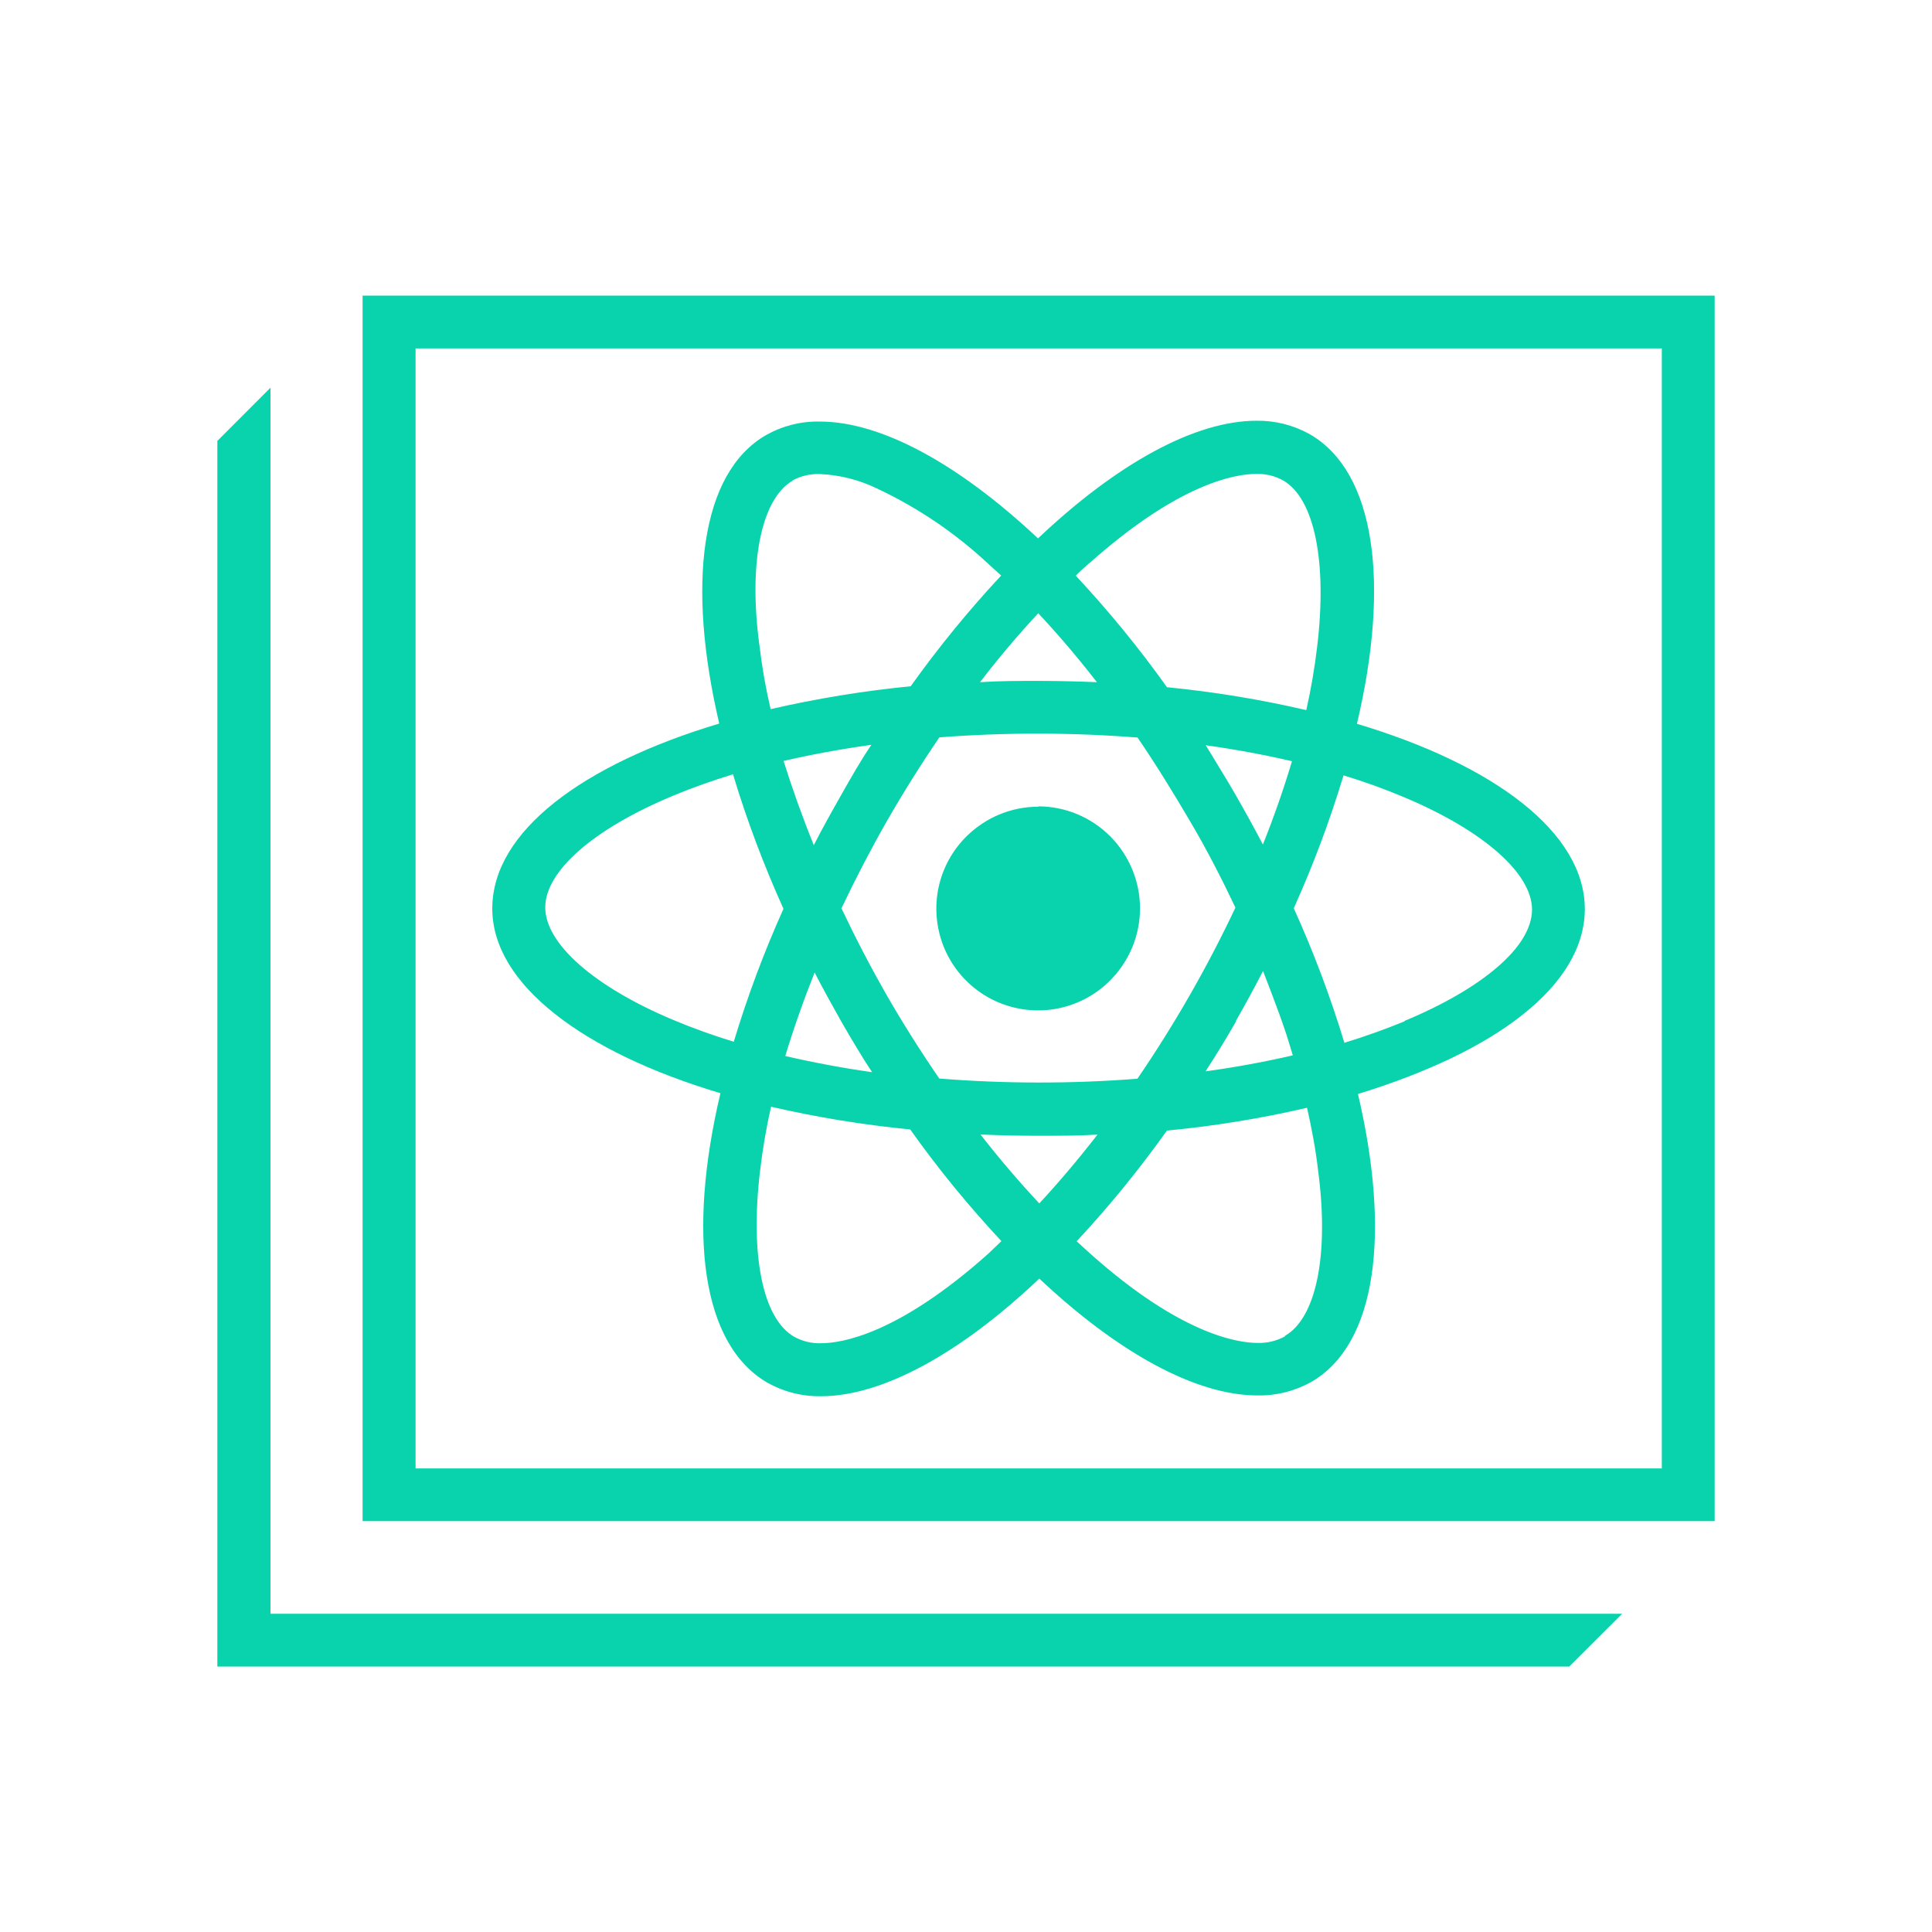
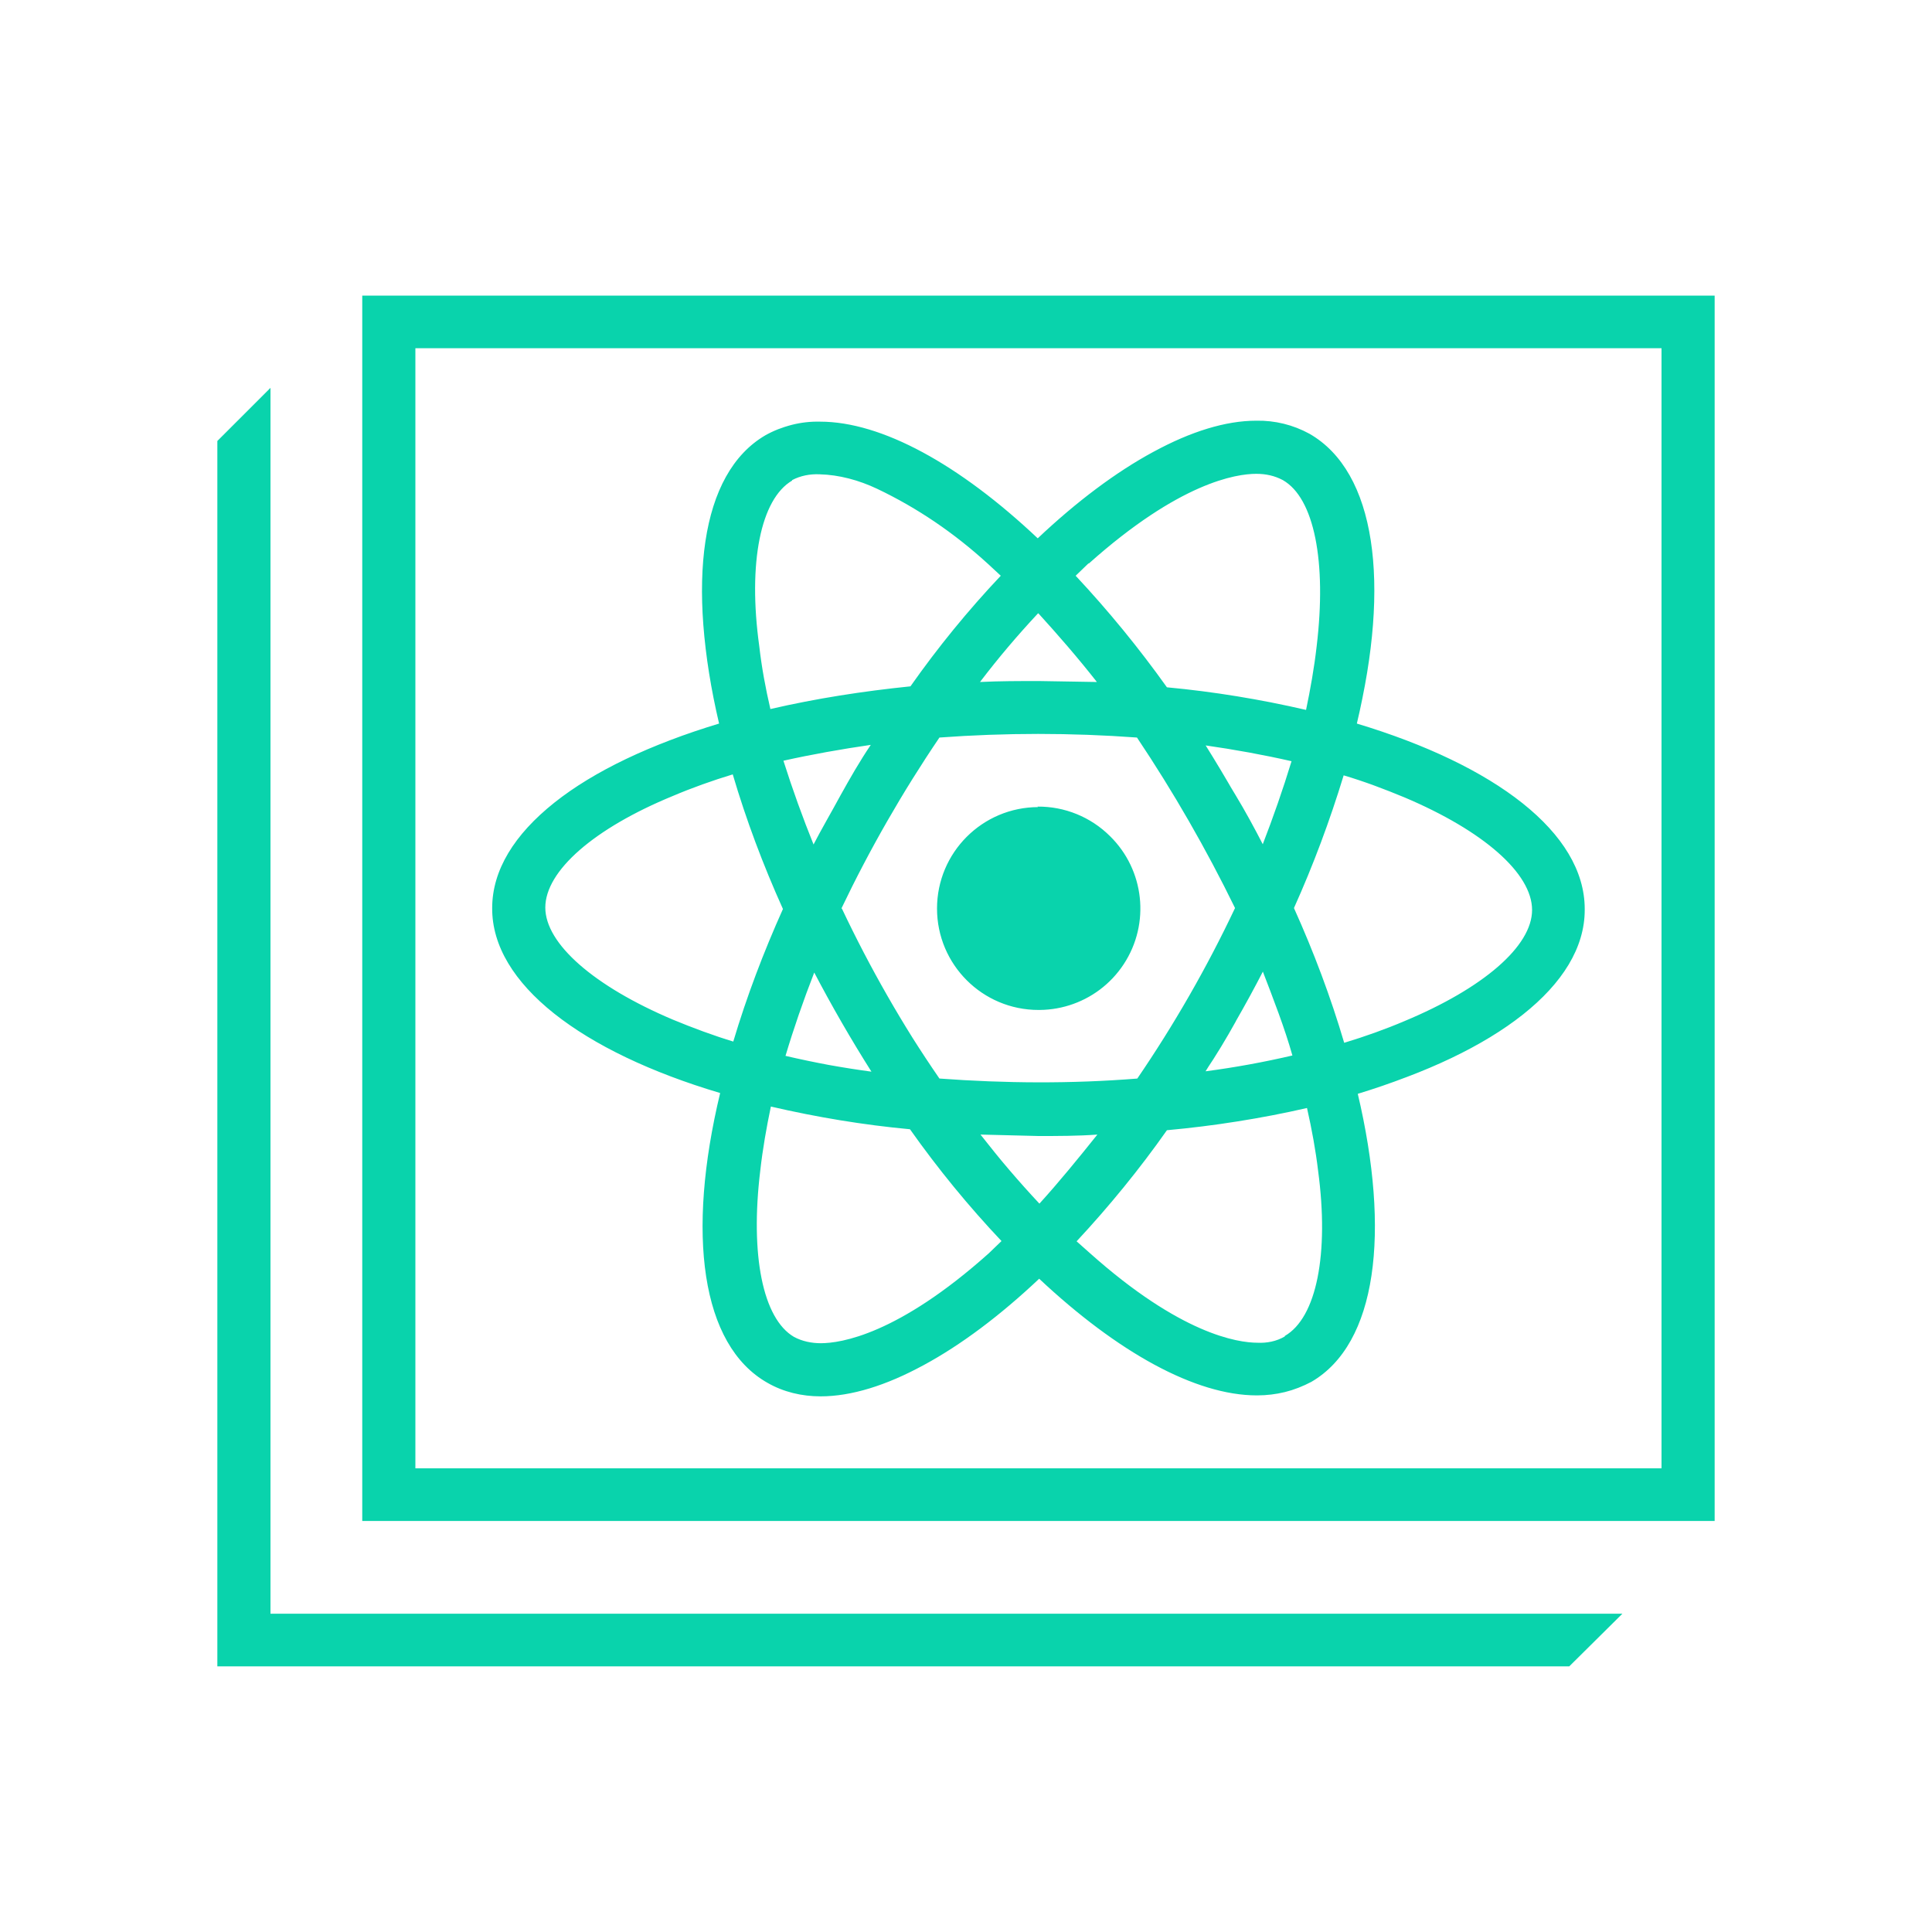
- <svg xmlns="http://www.w3.org/2000/svg" width="40" height="40" viewBox="0 0 40 40" fill="none">
-   <path d="M32.812 18.822C32.812 17.243 30.952 15.841 28.093 14.985C28.781 12.081 28.481 9.768 27.111 8.986C26.775 8.8 26.397 8.705 26.013 8.711C24.736 8.711 23.121 9.603 21.491 11.147C19.861 9.615 18.251 8.728 16.976 8.728C16.586 8.719 16.202 8.816 15.862 9.007C14.5 9.791 14.217 12.09 14.896 14.979C12.05 15.831 10.199 17.222 10.194 18.794C10.19 20.368 12.057 21.775 14.917 22.629C14.229 25.536 14.526 27.846 15.899 28.628C16.232 28.815 16.612 28.909 16.994 28.902C18.274 28.902 19.889 28.011 21.518 26.466C23.146 27.999 24.757 28.887 26.034 28.887C26.423 28.893 26.807 28.796 27.148 28.607C28.51 27.823 28.791 25.525 28.114 22.644C30.959 21.782 32.81 20.392 32.812 18.822ZM22.544 11.664C24.421 9.983 25.594 9.802 26.011 9.802C26.204 9.796 26.396 9.841 26.566 9.934C27.222 10.309 27.483 11.628 27.274 13.375C27.222 13.82 27.145 14.264 27.045 14.702C26.095 14.481 25.132 14.323 24.161 14.228C23.583 13.417 22.951 12.645 22.271 11.917C22.359 11.829 22.451 11.747 22.544 11.664ZM16.859 20.122C17.036 20.465 17.226 20.809 17.422 21.157C17.621 21.502 17.828 21.852 18.056 22.199C17.453 22.113 16.853 22.001 16.259 21.864C16.419 21.282 16.623 20.709 16.857 20.122H16.859ZM16.223 15.755C16.803 15.62 17.411 15.507 18.041 15.421C17.811 15.76 17.615 16.108 17.408 16.473C17.202 16.837 17.02 17.16 16.843 17.51C16.616 16.932 16.409 16.347 16.223 15.755ZM17.417 18.813C17.708 18.202 18.02 17.6 18.355 17.012C18.697 16.416 19.062 15.834 19.449 15.266C20.814 15.162 22.186 15.163 23.552 15.27C23.932 15.827 24.296 16.418 24.639 17.003C24.984 17.587 25.301 18.199 25.585 18.797C25.003 20.032 24.324 21.218 23.555 22.344C22.19 22.451 20.817 22.449 19.453 22.34C19.066 21.777 18.702 21.201 18.361 20.61C18.027 20.024 17.715 19.425 17.426 18.815H17.417V18.813ZM24.952 15.428C25.576 15.514 26.18 15.627 26.749 15.76C26.574 16.346 26.372 16.923 26.144 17.492C25.775 16.79 25.38 16.101 24.962 15.428H24.952ZM25.585 21.142C25.781 20.795 25.97 20.448 26.149 20.102C26.379 20.699 26.608 21.286 26.769 21.86C26.168 21.999 25.563 22.109 24.952 22.191C25.175 21.852 25.387 21.502 25.594 21.142H25.585ZM21.496 12.695C21.908 13.135 22.314 13.612 22.71 14.124C22.311 14.107 21.911 14.098 21.512 14.097C21.105 14.097 20.692 14.097 20.29 14.124C20.669 13.629 21.071 13.152 21.494 12.697L21.496 12.695ZM16.41 9.943C16.584 9.851 16.779 9.807 16.976 9.815C17.389 9.833 17.794 9.935 18.166 10.116C19.006 10.512 19.779 11.036 20.458 11.67L20.728 11.916C20.054 12.638 19.429 13.404 18.855 14.208C17.88 14.304 16.912 14.462 15.955 14.682C15.854 14.253 15.778 13.819 15.726 13.382C15.488 11.65 15.763 10.33 16.407 9.953L16.41 9.943ZM15.196 21.57C14.766 21.439 14.342 21.285 13.925 21.112C12.299 20.424 11.289 19.54 11.289 18.786C11.289 18.031 12.302 17.154 13.929 16.477C14.336 16.308 14.753 16.16 15.176 16.031C15.462 16.982 15.813 17.912 16.221 18.816C15.82 19.711 15.478 20.631 15.196 21.57ZM20.47 25.95C18.592 27.631 17.418 27.81 16.999 27.81C16.805 27.817 16.614 27.77 16.444 27.677C15.789 27.302 15.527 25.984 15.737 24.237C15.789 23.792 15.865 23.349 15.964 22.912C16.916 23.13 17.878 23.288 18.849 23.383C19.426 24.195 20.058 24.968 20.739 25.695L20.471 25.95H20.47ZM21.518 24.916C21.09 24.458 20.684 23.982 20.3 23.488C20.701 23.505 21.102 23.514 21.502 23.514C21.908 23.514 22.324 23.514 22.724 23.489C22.328 23.999 21.925 24.476 21.517 24.916H21.518ZM26.605 27.667C26.431 27.763 26.235 27.81 26.037 27.804C25.618 27.804 24.431 27.62 22.561 25.945L22.291 25.699C22.964 24.978 23.587 24.211 24.16 23.407C25.137 23.313 26.107 23.155 27.064 22.934C27.165 23.379 27.244 23.814 27.293 24.235C27.52 25.963 27.256 27.284 26.603 27.658L26.605 27.667ZM29.081 21.145C28.672 21.312 28.256 21.461 27.834 21.59C27.546 20.639 27.196 19.709 26.786 18.804C27.189 17.911 27.533 16.991 27.816 16.053C28.248 16.184 28.669 16.336 29.086 16.512C30.711 17.198 31.723 18.082 31.721 18.837C31.719 19.591 30.707 20.46 29.079 21.137L29.081 21.145ZM21.496 20.912C21.772 20.912 22.046 20.858 22.301 20.752C22.557 20.646 22.789 20.492 22.985 20.296C23.18 20.101 23.336 19.869 23.442 19.614C23.548 19.359 23.602 19.085 23.603 18.809C23.603 18.532 23.549 18.259 23.443 18.003C23.338 17.748 23.183 17.515 22.988 17.32C22.792 17.124 22.56 16.969 22.305 16.863C22.05 16.757 21.776 16.702 21.5 16.702C20.942 16.701 20.406 16.923 20.011 17.317C19.616 17.711 19.393 18.247 19.393 18.805C19.392 19.363 19.614 19.899 20.008 20.294C20.402 20.689 20.938 20.911 21.496 20.912ZM7.507 6.12V31.493H35.5V6.12H7.507ZM34.406 30.402H8.604V7.214H34.406V30.402ZM14.917 22.629C14.228 25.536 14.525 27.846 15.896 28.628C16.23 28.815 16.609 28.909 16.991 28.902C18.271 28.902 19.886 28.011 21.517 26.466C23.143 27.999 24.755 28.887 26.032 28.887C26.422 28.893 26.806 28.796 27.145 28.607C28.507 27.823 28.789 25.525 28.111 22.644C30.956 21.792 32.807 20.402 32.81 18.832C32.812 17.26 30.95 15.851 28.09 14.994C28.778 12.09 28.478 9.777 27.108 8.995C26.773 8.809 26.394 8.714 26.011 8.72C24.734 8.72 23.12 9.612 21.489 11.156C19.858 9.624 18.249 8.737 16.973 8.737C16.584 8.728 16.199 8.825 15.86 9.016C14.498 9.801 14.215 12.099 14.893 14.989C12.047 15.84 10.198 17.231 10.192 18.803C10.188 20.377 12.056 21.771 14.917 22.629ZM20.466 25.952C18.588 27.632 17.415 27.811 16.994 27.811C16.8 27.818 16.608 27.772 16.439 27.678C15.784 27.303 15.522 25.986 15.731 24.238C15.784 23.793 15.861 23.35 15.961 22.913C16.91 23.132 17.873 23.289 18.845 23.384C19.421 24.197 20.054 24.969 20.733 25.696L20.466 25.952ZM26.151 17.492C25.968 17.143 25.778 16.798 25.582 16.457C25.383 16.111 25.17 15.769 24.959 15.429C25.582 15.515 26.185 15.627 26.756 15.76C26.588 16.327 26.387 16.906 26.153 17.492H26.151ZM26.774 21.848C26.174 21.987 25.569 22.098 24.959 22.181C25.389 21.504 25.788 20.805 26.156 20.092C26.389 20.671 26.593 21.261 26.769 21.86L26.774 21.848ZM25.58 18.787C24.998 20.021 24.319 21.207 23.549 22.334C22.185 22.44 20.812 22.439 19.447 22.33C18.677 21.21 17.996 20.031 17.412 18.804C17.703 18.191 18.014 17.59 18.35 17C18.69 16.405 19.057 15.823 19.443 15.256C20.809 15.152 22.181 15.153 23.547 15.26C23.927 15.815 24.291 16.407 24.634 16.993C24.979 17.577 25.298 18.2 25.582 18.799L25.58 18.787ZM18.056 22.199C17.453 22.113 16.851 22.003 16.258 21.865C16.428 21.302 16.633 20.719 16.866 20.134C17.044 20.477 17.235 20.821 17.433 21.168C17.629 21.514 17.826 21.853 18.056 22.199ZM17.417 16.466C17.217 16.811 17.028 17.154 16.851 17.503C16.618 16.93 16.409 16.346 16.223 15.755C16.803 15.62 17.411 15.507 18.041 15.421C17.827 15.761 17.623 16.111 17.417 16.466ZM21.517 24.917C21.104 24.477 20.697 24 20.299 23.489C20.698 23.506 21.099 23.515 21.5 23.515C21.906 23.515 22.321 23.515 22.723 23.491C22.342 23.983 21.94 24.46 21.517 24.917ZM26.603 27.669C26.429 27.764 26.232 27.811 26.034 27.805C25.615 27.805 24.428 27.622 22.558 25.946L22.288 25.7C22.961 24.98 23.585 24.212 24.157 23.408C25.135 23.315 26.105 23.157 27.061 22.935C27.162 23.381 27.242 23.815 27.29 24.236C27.52 25.965 27.256 27.284 26.603 27.658V27.669ZM27.814 16.051C28.245 16.183 28.668 16.336 29.083 16.509C30.709 17.198 31.721 18.081 31.719 18.835C31.716 19.59 30.707 20.478 29.079 21.154C28.686 21.315 28.271 21.463 27.831 21.596C27.544 20.646 27.194 19.716 26.783 18.812C27.187 17.912 27.531 16.987 27.814 16.043V16.051ZM22.54 11.674C24.418 9.993 25.591 9.812 26.008 9.812C26.202 9.806 26.393 9.852 26.563 9.945C27.218 10.319 27.48 11.637 27.271 13.384C27.218 13.831 27.142 14.275 27.043 14.712C26.092 14.492 25.128 14.333 24.157 14.238C23.579 13.427 22.948 12.655 22.268 11.926C22.355 11.832 22.448 11.747 22.541 11.664L22.54 11.674ZM21.496 12.697C21.908 13.137 22.314 13.612 22.71 14.124C22.311 14.107 21.911 14.098 21.512 14.097C21.105 14.097 20.692 14.097 20.29 14.124C20.669 13.629 21.071 13.154 21.494 12.698L21.496 12.697ZM16.41 9.945C16.584 9.853 16.779 9.807 16.976 9.815C17.389 9.833 17.794 9.936 18.166 10.118C19.006 10.513 19.779 11.037 20.458 11.671L20.728 11.916C20.054 12.638 19.429 13.404 18.855 14.208C17.88 14.304 16.912 14.463 15.955 14.684C15.854 14.255 15.778 13.82 15.726 13.383C15.488 11.651 15.763 10.331 16.407 9.954L16.41 9.945ZM13.929 16.477C14.336 16.308 14.753 16.16 15.176 16.031C15.462 16.982 15.813 17.912 16.221 18.816C15.819 19.709 15.475 20.63 15.192 21.568C14.761 21.437 14.338 21.285 13.921 21.109C12.293 20.423 11.285 19.539 11.285 18.786C11.285 18.031 12.302 17.155 13.928 16.478L13.929 16.477ZM21.496 16.707C21.079 16.706 20.672 16.829 20.325 17.06C19.978 17.291 19.707 17.619 19.547 18.004C19.387 18.389 19.345 18.812 19.426 19.221C19.506 19.63 19.706 20.006 20.001 20.301C20.295 20.596 20.67 20.797 21.079 20.878C21.487 20.96 21.911 20.919 22.296 20.76C22.681 20.601 23.01 20.331 23.242 19.985C23.474 19.639 23.598 19.231 23.598 18.815C23.6 18.537 23.547 18.262 23.443 18.005C23.338 17.748 23.184 17.514 22.988 17.317C22.793 17.12 22.56 16.964 22.304 16.857C22.048 16.75 21.773 16.695 21.496 16.695V16.708V16.707ZM21.496 16.707C21.079 16.706 20.672 16.829 20.325 17.06C19.978 17.291 19.707 17.619 19.547 18.004C19.387 18.389 19.345 18.812 19.426 19.221C19.506 19.63 19.706 20.006 20.001 20.301C20.295 20.596 20.67 20.797 21.079 20.878C21.487 20.96 21.911 20.919 22.296 20.76C22.681 20.601 23.01 20.331 23.242 19.985C23.474 19.639 23.598 19.231 23.598 18.815C23.6 18.537 23.547 18.262 23.443 18.005C23.338 17.748 23.184 17.514 22.988 17.317C22.793 17.12 22.56 16.964 22.304 16.857C22.048 16.75 21.773 16.695 21.496 16.695V16.708V16.707ZM21.496 16.707C21.079 16.706 20.672 16.829 20.325 17.06C19.978 17.291 19.707 17.619 19.547 18.004C19.387 18.389 19.345 18.812 19.426 19.221C19.506 19.63 19.706 20.006 20.001 20.301C20.295 20.596 20.67 20.797 21.079 20.878C21.487 20.96 21.911 20.919 22.296 20.76C22.681 20.601 23.01 20.331 23.242 19.985C23.474 19.639 23.598 19.231 23.598 18.815C23.6 18.537 23.547 18.262 23.443 18.005C23.338 17.748 23.184 17.514 22.988 17.317C22.793 17.12 22.56 16.964 22.304 16.857C22.048 16.75 21.773 16.695 21.496 16.695V16.708V16.707ZM32.812 18.826C32.812 17.247 30.952 15.845 28.093 14.99C28.781 12.085 28.481 9.773 27.111 8.991C26.775 8.805 26.397 8.71 26.013 8.716C24.736 8.716 23.121 9.607 21.491 11.152C19.861 9.62 18.251 8.732 16.976 8.732C16.586 8.724 16.202 8.82 15.862 9.012C14.5 9.795 14.217 12.094 14.896 14.985C12.05 15.836 10.199 17.226 10.194 18.799C10.19 20.372 12.057 21.78 14.917 22.634C14.229 25.54 14.526 27.851 15.899 28.633C16.232 28.819 16.612 28.914 16.994 28.908C18.274 28.908 19.889 28.016 21.518 26.472C23.146 28.004 24.757 28.891 26.034 28.891C26.423 28.899 26.807 28.802 27.148 28.612C28.51 27.827 28.791 25.529 28.114 22.65C30.959 21.782 32.81 20.393 32.812 18.822V18.826ZM22.544 11.666C24.421 9.984 25.594 9.803 26.011 9.803C26.204 9.797 26.396 9.843 26.566 9.937C27.222 10.31 27.483 11.629 27.274 13.376C27.222 13.822 27.145 14.266 27.045 14.704C26.095 14.483 25.132 14.325 24.161 14.229C23.583 13.418 22.951 12.646 22.271 11.918C22.359 11.831 22.451 11.748 22.544 11.666ZM16.859 20.122C17.036 20.466 17.226 20.809 17.422 21.157C17.621 21.502 17.828 21.852 18.056 22.199C17.453 22.113 16.853 22.001 16.259 21.864C16.419 21.282 16.623 20.709 16.857 20.122H16.859ZM16.223 15.755C16.803 15.62 17.411 15.509 18.041 15.421C17.811 15.76 17.615 16.108 17.408 16.473C17.202 16.838 17.02 17.16 16.843 17.51C16.616 16.932 16.409 16.347 16.223 15.755ZM17.417 18.815C17.708 18.202 18.02 17.6 18.355 17.012C18.697 16.416 19.062 15.834 19.449 15.266C20.814 15.162 22.186 15.163 23.552 15.27C23.932 15.827 24.296 16.418 24.639 17.003C24.984 17.587 25.301 18.199 25.585 18.797C25.003 20.032 24.324 21.218 23.555 22.344C22.19 22.449 20.817 22.451 19.453 22.34C19.066 21.779 18.702 21.201 18.361 20.61C18.027 20.024 17.715 19.425 17.426 18.815H17.417ZM24.952 15.428C25.576 15.515 26.18 15.627 26.749 15.76C26.574 16.346 26.372 16.923 26.144 17.492C25.775 16.79 25.38 16.101 24.962 15.428H24.952ZM25.585 21.142C25.781 20.795 25.97 20.448 26.149 20.102C26.379 20.699 26.608 21.286 26.769 21.86C26.168 21.999 25.563 22.109 24.952 22.191C25.175 21.852 25.387 21.502 25.594 21.142H25.585ZM21.496 12.695C21.908 13.135 22.314 13.612 22.71 14.124C22.311 14.107 21.911 14.098 21.512 14.097C21.105 14.097 20.692 14.097 20.29 14.124C20.669 13.629 21.071 13.152 21.494 12.697L21.496 12.695ZM16.41 9.943C16.584 9.851 16.779 9.807 16.976 9.815C17.389 9.833 17.794 9.935 18.166 10.116C19.006 10.512 19.779 11.036 20.458 11.67L20.728 11.916C20.054 12.638 19.429 13.404 18.855 14.208C17.88 14.304 16.912 14.462 15.955 14.682C15.854 14.253 15.778 13.819 15.726 13.382C15.488 11.65 15.763 10.33 16.407 9.953L16.41 9.943ZM15.196 21.57C14.766 21.439 14.342 21.285 13.925 21.112C12.299 20.424 11.289 19.54 11.289 18.786C11.289 18.031 12.302 17.154 13.929 16.477C14.336 16.308 14.753 16.16 15.176 16.031C15.462 16.982 15.813 17.912 16.221 18.816C15.82 19.711 15.478 20.631 15.196 21.57ZM20.47 25.95C18.592 27.631 17.418 27.81 16.999 27.81C16.805 27.817 16.614 27.77 16.444 27.677C15.789 27.302 15.527 25.984 15.737 24.237C15.789 23.792 15.865 23.349 15.964 22.912C16.916 23.13 17.878 23.288 18.849 23.383C19.426 24.195 20.058 24.968 20.739 25.695L20.471 25.95H20.47ZM21.518 24.916C21.09 24.458 20.684 23.982 20.3 23.488C20.701 23.505 21.102 23.514 21.502 23.514C21.908 23.514 22.324 23.514 22.724 23.489C22.328 23.999 21.925 24.476 21.517 24.916H21.518ZM26.605 27.667C26.431 27.763 26.235 27.81 26.037 27.804C25.618 27.804 24.431 27.62 22.561 25.945L22.291 25.699C22.964 24.978 23.587 24.211 24.16 23.407C25.137 23.313 26.107 23.155 27.064 22.934C27.165 23.379 27.244 23.814 27.293 24.235C27.52 25.963 27.256 27.284 26.603 27.658L26.605 27.667ZM29.081 21.145C28.672 21.312 28.256 21.461 27.834 21.59C27.546 20.639 27.196 19.709 26.786 18.804C27.189 17.911 27.533 16.991 27.816 16.053C28.248 16.184 28.669 16.336 29.086 16.512C30.711 17.198 31.723 18.082 31.721 18.837C31.719 19.591 30.707 20.46 29.079 21.137L29.081 21.145ZM21.496 20.912C21.772 20.912 22.046 20.858 22.301 20.752C22.557 20.646 22.789 20.492 22.985 20.296C23.18 20.101 23.336 19.869 23.442 19.614C23.548 19.359 23.602 19.085 23.603 18.809C23.603 18.532 23.549 18.259 23.443 18.003C23.338 17.748 23.183 17.515 22.988 17.32C22.792 17.124 22.56 16.969 22.305 16.863C22.05 16.757 21.776 16.702 21.5 16.702C20.942 16.701 20.406 16.923 20.011 17.317C19.616 17.711 19.393 18.247 19.393 18.805C19.392 19.363 19.614 19.899 20.008 20.294C20.402 20.689 20.938 20.911 21.496 20.912ZM5.6 33.411V8.027L4.5 9.129V34.505H32.489L33.585 33.411H5.6Z" fill="#09D3AC" />
+ <svg xmlns="http://www.w3.org/2000/svg" width="40" height="40" fill="none">
+   <path d="M32.81 18.82c0-1.58-1.86-2.98-4.72-3.84.7-2.9.4-5.21-.98-6a2.2 2.2 0 0 0-1.1-.27c-1.27 0-2.89.9-4.52 2.44-1.63-1.54-3.24-2.42-4.51-2.42-.4-.01-.78.09-1.12.28-1.36.78-1.64 3.08-.96 5.97-2.85.85-4.7 2.24-4.7 3.81-.01 1.58 1.86 2.98 4.72 3.84-.7 2.9-.4 5.22.98 6 .33.18.71.28 1.1.27 1.27 0 2.89-.89 4.52-2.43 1.63 1.53 3.24 2.42 4.51 2.42.4 0 .78-.1 1.12-.28 1.36-.79 1.64-3.09.96-5.97 2.85-.86 4.7-2.25 4.7-3.82Zm-10.27-7.16c1.88-1.68 3.05-1.86 3.47-1.86.2 0 .39.04.56.13.65.38.91 1.7.7 3.45-.05.44-.13.88-.22 1.32-.95-.22-1.92-.38-2.89-.47a22.57 22.57 0 0 0-1.89-2.31l.27-.26Zm-5.68 8.46a30.31 30.31 0 0 0 1.2 2.08c-.6-.09-1.2-.2-1.8-.34.16-.58.36-1.15.6-1.74Zm-.64-4.37c.58-.13 1.2-.24 1.82-.33a25.24 25.24 0 0 0-1.2 2.09c-.22-.58-.43-1.16-.62-1.76Zm1.2 3.06a27.3 27.3 0 0 1 2.03-3.54c1.36-.1 2.74-.1 4.1 0a30.07 30.07 0 0 1 2.03 3.53 25.86 25.86 0 0 1-2.03 3.54c-1.36.11-2.73.1-4.1 0a26.08 26.08 0 0 1-2.02-3.53h-.01Zm7.53-3.38c.63.08 1.23.2 1.8.33-.18.59-.38 1.16-.6 1.73-.38-.7-.77-1.39-1.19-2.06Zm.63 5.71c.2-.34.39-.7.57-1.04.23.6.46 1.19.62 1.76-.6.14-1.2.25-1.82.33.23-.34.44-.69.64-1.05ZM21.5 12.7c.4.44.81.91 1.21 1.42l-1.2-.02c-.4 0-.82 0-1.22.02.38-.5.78-.97 1.2-1.42ZM16.4 9.94c.17-.09.37-.13.57-.12.4.01.81.12 1.19.3.84.4 1.6.92 2.29 1.55l.27.25c-.68.72-1.3 1.48-1.87 2.29-.98.1-1.95.25-2.9.47-.1-.43-.18-.86-.23-1.3-.24-1.73.03-3.05.68-3.43ZM15.2 21.57c-.43-.13-.86-.29-1.27-.46-1.63-.69-2.64-1.57-2.64-2.32 0-.76 1.01-1.64 2.64-2.31.4-.17.82-.32 1.25-.45.28.95.63 1.88 1.04 2.79-.4.9-.74 1.81-1.02 2.75Zm5.27 4.38c-1.88 1.68-3.05 1.86-3.47 1.86-.2 0-.39-.04-.56-.13-.65-.38-.91-1.7-.7-3.44.05-.45.13-.9.22-1.33.96.22 1.92.38 2.89.47.58.82 1.2 1.59 1.89 2.31l-.27.26Zm1.05-1.03c-.43-.46-.84-.94-1.22-1.43l1.2.02c.4 0 .82 0 1.22-.02-.4.5-.8.99-1.2 1.43Zm5.09 2.75c-.18.1-.37.14-.57.13-.42 0-1.6-.18-3.48-1.86l-.27-.24c.67-.72 1.3-1.49 1.87-2.3.98-.09 1.95-.24 2.9-.47.1.45.18.88.23 1.3.23 1.73-.03 3.05-.69 3.43Zm2.47-6.53c-.4.17-.82.32-1.25.45-.28-.95-.63-1.88-1.04-2.79.4-.89.74-1.8 1.03-2.75.43.13.85.29 1.27.46 1.62.69 2.63 1.57 2.63 2.33 0 .75-1.01 1.62-2.64 2.3Zm-7.58-.23a2.1 2.1 0 1 0 0-4.2 2.1 2.1 0 0 0 0 4.2ZM7.5 6.12v25.37h28V6.12h-28ZM34.4 30.4H8.6V7.21h25.8v23.2Zm-19.48-7.77c-.7 2.9-.4 5.22.98 6 .33.18.7.28 1.1.27 1.27 0 2.89-.89 4.52-2.43 1.62 1.53 3.23 2.42 4.51 2.42.4 0 .78-.1 1.11-.28 1.37-.79 1.65-3.09.97-5.97 2.85-.85 4.7-2.24 4.7-3.8 0-1.58-1.86-2.99-4.72-3.85.69-2.9.39-5.21-.98-6a2.2 2.2 0 0 0-1.1-.27c-1.28 0-2.89.9-4.52 2.44-1.63-1.54-3.24-2.42-4.52-2.42-.39-.01-.77.08-1.11.28-1.36.78-1.65 3.08-.97 5.97-2.84.85-4.7 2.24-4.7 3.81 0 1.58 1.87 2.97 4.73 3.83Zm5.55 3.32c-1.88 1.68-3.06 1.86-3.48 1.86-.19 0-.38-.04-.55-.13-.66-.38-.92-1.7-.7-3.44.04-.45.12-.89.22-1.33.95.22 1.91.38 2.88.47.58.82 1.21 1.59 1.9 2.32l-.27.25Zm5.68-8.46c-.18-.35-.37-.7-.57-1.03l-.62-1.03c.62.09 1.22.2 1.8.33a20.1 20.1 0 0 1-.6 1.73Zm.62 4.36c-.6.14-1.2.25-1.81.33.43-.68.83-1.37 1.2-2.09.23.58.43 1.17.6 1.77l.01-.01Zm-1.19-3.06a25.87 25.87 0 0 1-2.03 3.54c-1.37.11-2.74.1-4.1 0a25.68 25.68 0 0 1-2.04-3.53 27.3 27.3 0 0 1 2.03-3.54c1.37-.1 2.74-.1 4.1 0a29.67 29.67 0 0 1 2.04 3.54v-.01Zm-7.52 3.4c-.6-.08-1.2-.19-1.8-.32.17-.57.37-1.15.6-1.74a30.04 30.04 0 0 0 1.2 2.07Zm-.64-5.72c-.2.34-.4.68-.57 1.03-.23-.57-.44-1.15-.63-1.75.58-.13 1.2-.24 1.82-.33a35 35 0 0 0-.62 1.05Zm4.1 8.45c-.42-.44-.82-.92-1.22-1.43l1.2.03c.4 0 .82 0 1.22-.03-.38.5-.78.97-1.2 1.43Zm5.08 2.75c-.17.1-.37.14-.57.13-.42 0-1.6-.18-3.47-1.85l-.27-.25c.67-.72 1.3-1.49 1.87-2.3.97-.09 1.94-.24 2.9-.46.1.44.18.88.23 1.3.23 1.72-.03 3.04-.69 3.42Zm1.21-11.62c.44.13.86.29 1.27.46 1.63.69 2.64 1.57 2.64 2.33 0 .75-1.01 1.64-2.64 2.31-.4.16-.8.31-1.25.45-.29-.95-.64-1.88-1.05-2.79.4-.9.75-1.82 1.03-2.77v.01Zm-5.27-4.38c1.88-1.68 3.05-1.86 3.47-1.86.2 0 .38.04.55.13.66.38.92 1.7.71 3.44-.05.45-.13.9-.23 1.33-.95-.22-1.91-.38-2.88-.47-.58-.81-1.21-1.59-1.9-2.31l.28-.27v.01ZM21.5 12.7c.4.44.81.91 1.21 1.42l-1.2-.02c-.4 0-.82 0-1.22.02.38-.5.78-.97 1.2-1.42ZM16.4 9.94c.17-.09.37-.13.57-.12.4.01.81.12 1.19.3.84.4 1.6.92 2.29 1.55l.27.25c-.68.72-1.3 1.48-1.87 2.29-.98.1-1.95.25-2.9.47-.1-.43-.18-.86-.23-1.3-.24-1.73.03-3.05.68-3.43Zm-2.48 6.54c.4-.17.82-.32 1.25-.45.28.95.63 1.88 1.04 2.79-.4.89-.75 1.81-1.03 2.75a13 13 0 0 1-1.27-.46c-1.63-.69-2.64-1.57-2.64-2.32 0-.76 1.02-1.63 2.65-2.31Zm7.57.23a2.1 2.1 0 1 0 1.49.6 2.1 2.1 0 0 0-1.5-.61Zm0 0a2.1 2.1 0 1 0 1.49.6 2.1 2.1 0 0 0-1.5-.61Zm0 0a2.1 2.1 0 1 0 1.49.6 2.1 2.1 0 0 0-1.5-.61Zm11.31 2.12c0-1.58-1.86-2.98-4.72-3.84.7-2.9.4-5.22-.98-6a2.2 2.2 0 0 0-1.1-.27c-1.27 0-2.89.89-4.52 2.43-1.63-1.53-3.24-2.42-4.51-2.42-.4 0-.78.09-1.12.28-1.36.79-1.64 3.08-.96 5.97-2.85.86-4.7 2.25-4.7 3.82-.01 1.57 1.86 2.98 4.72 3.83-.7 2.91-.4 5.22.98 6 .33.19.71.28 1.1.28 1.27 0 2.89-.9 4.52-2.44 1.63 1.53 3.24 2.42 4.51 2.42.4 0 .78-.09 1.12-.28 1.36-.78 1.64-3.08.96-5.96 2.85-.87 4.7-2.26 4.7-3.83Zm-10.27-7.16c1.88-1.69 3.05-1.87 3.47-1.87.2 0 .39.04.56.14.65.37.91 1.69.7 3.44-.05.44-.13.89-.22 1.32-.95-.22-1.92-.38-2.89-.47a22.57 22.57 0 0 0-1.89-2.31l.27-.25Zm-5.68 8.45a29.13 29.13 0 0 0 1.2 2.08c-.6-.09-1.2-.2-1.8-.34.16-.58.36-1.15.6-1.74Zm-.64-4.37a20.6 20.6 0 0 1 1.82-.33c-.23.34-.43.69-.63 1.05-.2.37-.39.69-.57 1.04-.22-.58-.43-1.16-.62-1.76Zm1.2 3.06a27 27 0 0 1 2.03-3.54c1.36-.1 2.74-.1 4.1 0a30.07 30.07 0 0 1 2.03 3.53 25.86 25.86 0 0 1-2.03 3.54c-1.36.1-2.73.11-4.1 0a25.75 25.75 0 0 1-2.02-3.53h-.01Zm7.53-3.38c.63.09 1.23.2 1.8.33-.18.59-.38 1.16-.6 1.73-.38-.7-.77-1.39-1.19-2.06Zm.63 5.71c.2-.34.39-.7.57-1.04.23.6.46 1.19.62 1.76-.6.14-1.2.25-1.82.33.23-.34.44-.69.64-1.05ZM21.5 12.7c.4.44.81.91 1.21 1.42l-1.2-.02c-.4 0-.82 0-1.22.02.38-.5.78-.97 1.2-1.42ZM16.4 9.94c.17-.09.37-.13.57-.12.4.01.81.12 1.19.3.84.4 1.6.92 2.29 1.55l.27.25c-.68.72-1.3 1.48-1.87 2.29-.98.1-1.95.25-2.9.47-.1-.43-.18-.86-.23-1.3-.24-1.73.03-3.05.68-3.43ZM15.2 21.57c-.43-.13-.86-.29-1.27-.46-1.63-.69-2.64-1.57-2.64-2.32 0-.76 1.01-1.64 2.64-2.31.4-.17.82-.32 1.25-.45.28.95.63 1.88 1.04 2.79-.4.9-.74 1.81-1.02 2.75Zm5.27 4.38c-1.88 1.68-3.05 1.86-3.47 1.86-.2 0-.39-.04-.56-.13-.65-.38-.91-1.7-.7-3.44.05-.45.13-.9.22-1.33.96.22 1.92.38 2.89.47.58.82 1.2 1.59 1.89 2.31l-.27.26Zm1.05-1.03c-.43-.46-.84-.94-1.22-1.43l1.2.02c.4 0 .82 0 1.22-.02-.4.5-.8.99-1.2 1.43Zm5.09 2.75c-.18.1-.37.14-.57.13-.42 0-1.6-.18-3.48-1.86l-.27-.24c.67-.72 1.3-1.49 1.87-2.3.98-.09 1.95-.24 2.9-.47.1.45.18.88.23 1.3.23 1.73-.03 3.05-.69 3.43Zm2.47-6.53c-.4.17-.82.32-1.25.45-.28-.95-.63-1.88-1.04-2.79.4-.89.74-1.8 1.03-2.75.43.13.85.29 1.27.46 1.62.69 2.63 1.57 2.63 2.33 0 .75-1.01 1.62-2.64 2.3Zm-7.58-.23a2.1 2.1 0 1 0 0-4.2 2.1 2.1 0 0 0 0 4.2ZM5.6 33.41V8.03l-1.1 1.1V34.5h27.99l1.1-1.09H5.6Z" fill="#09D3AC" />
</svg>
